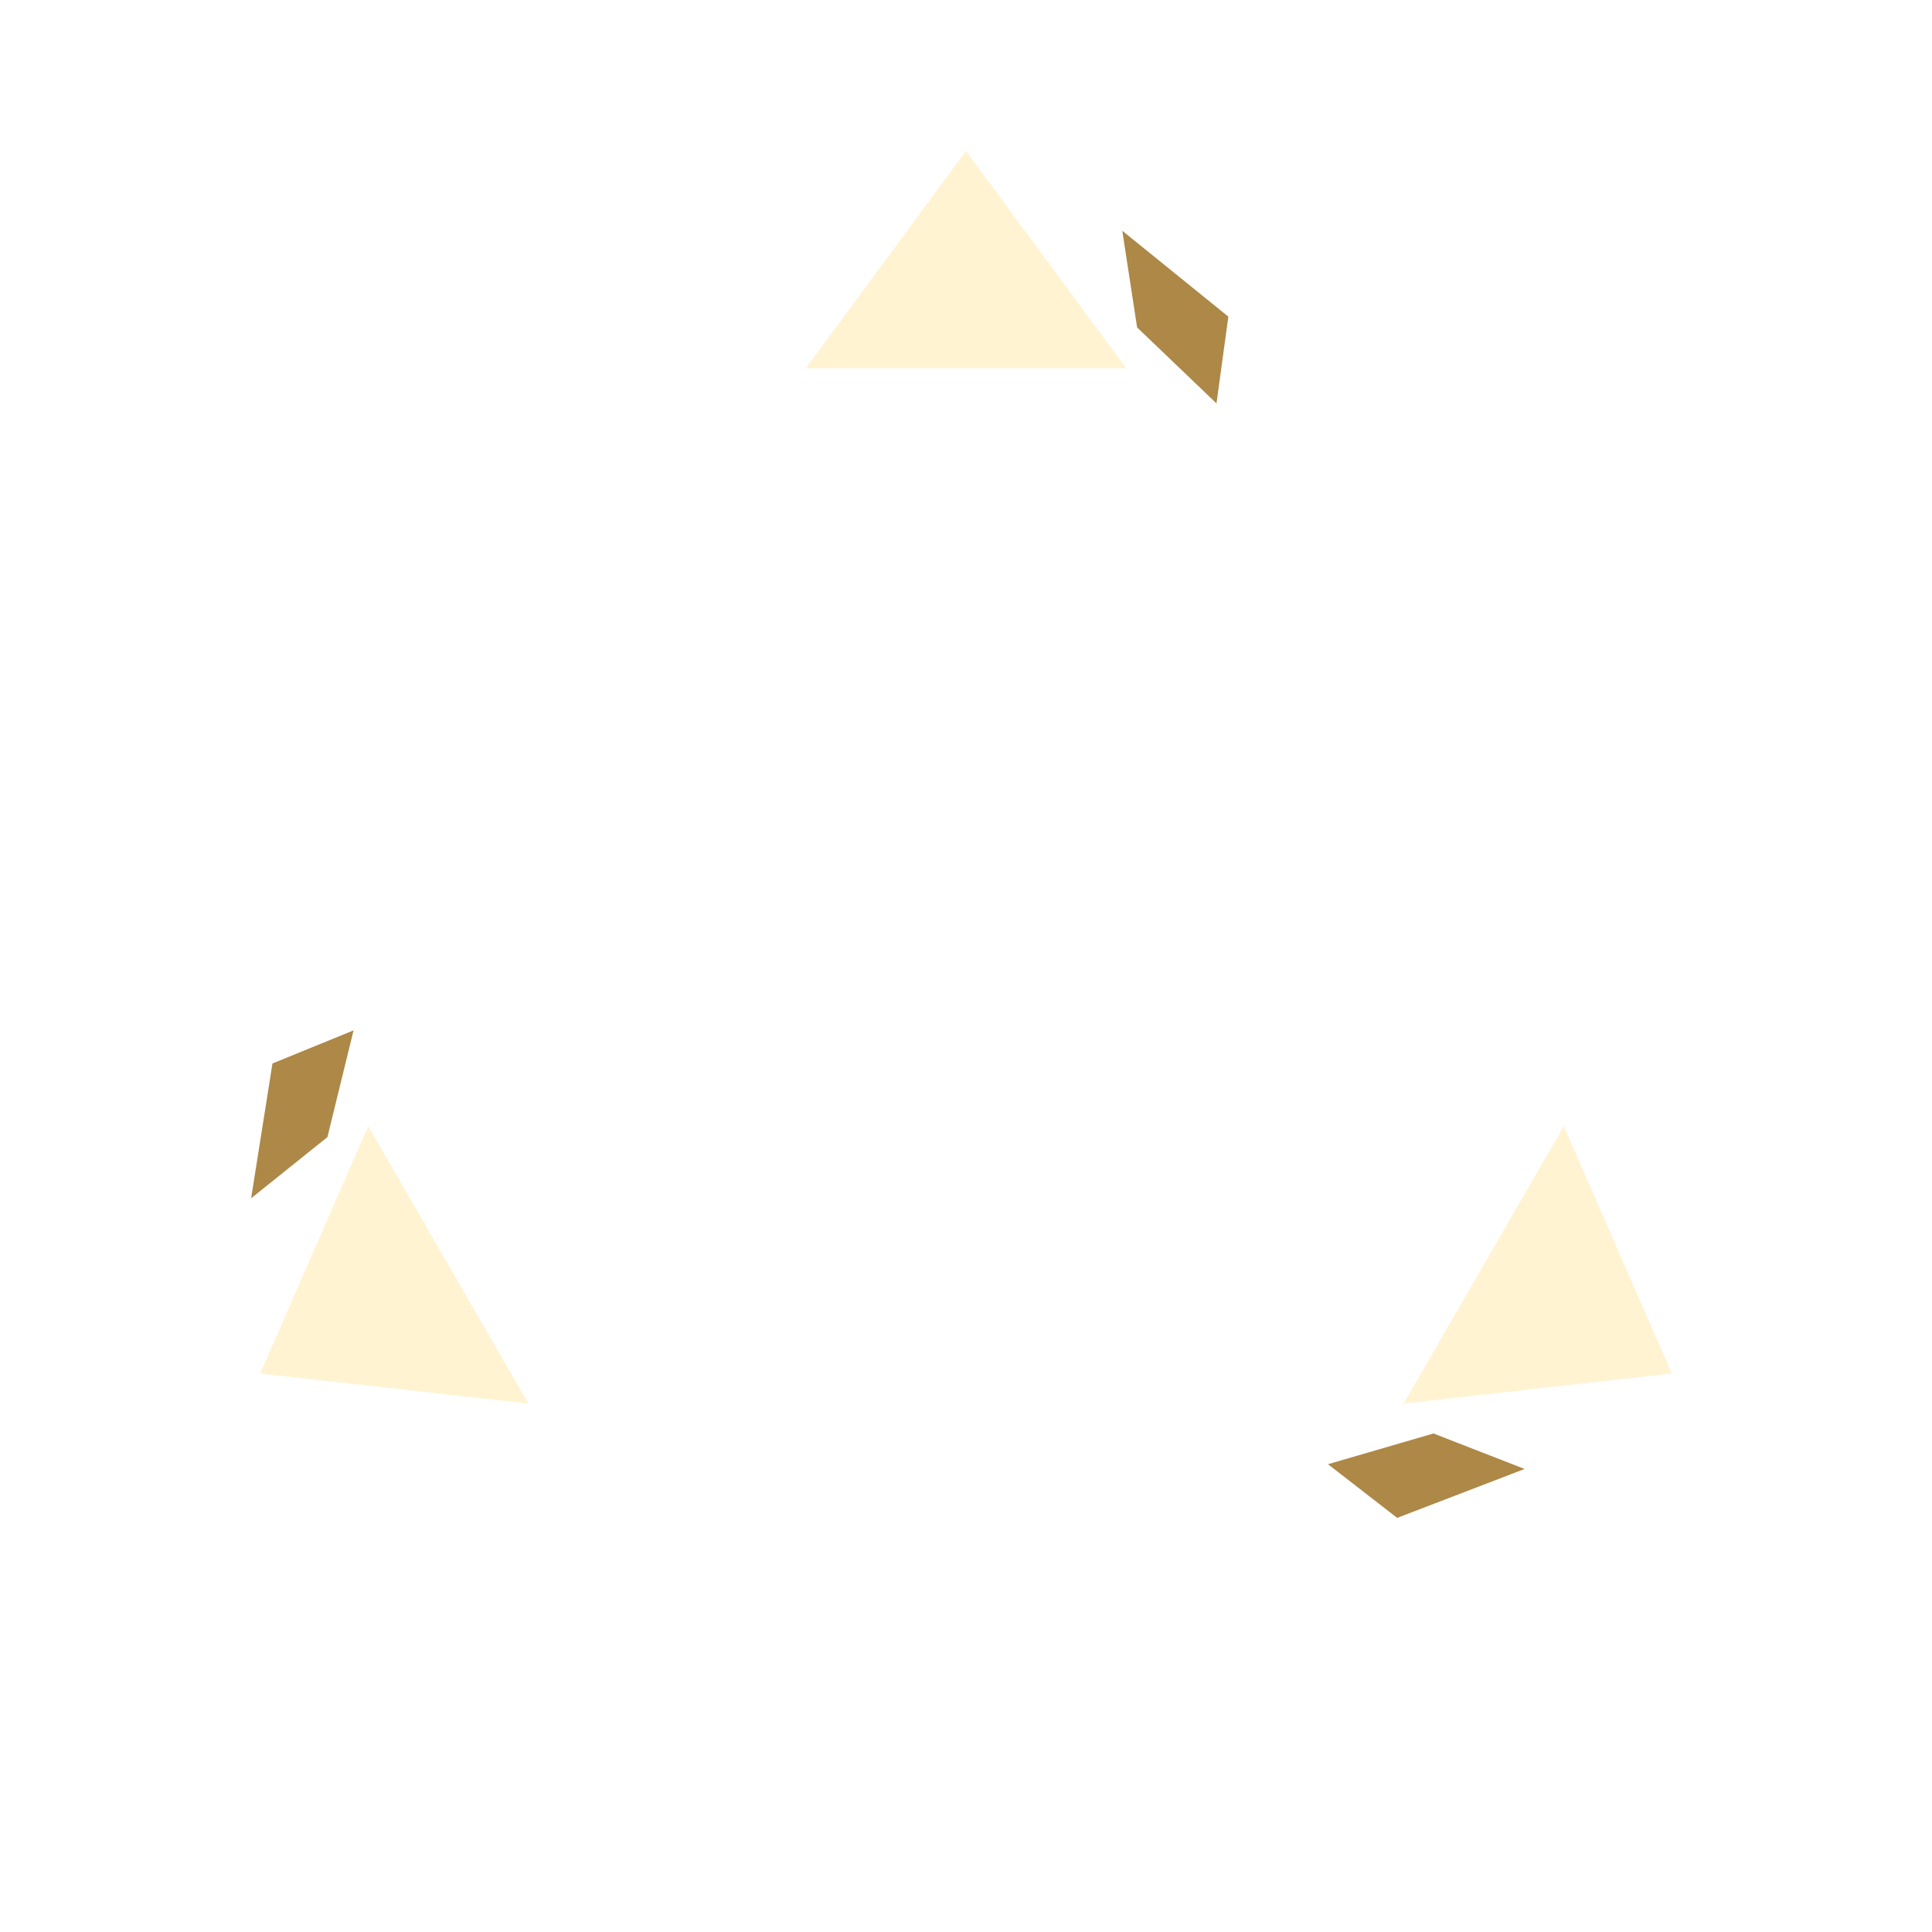
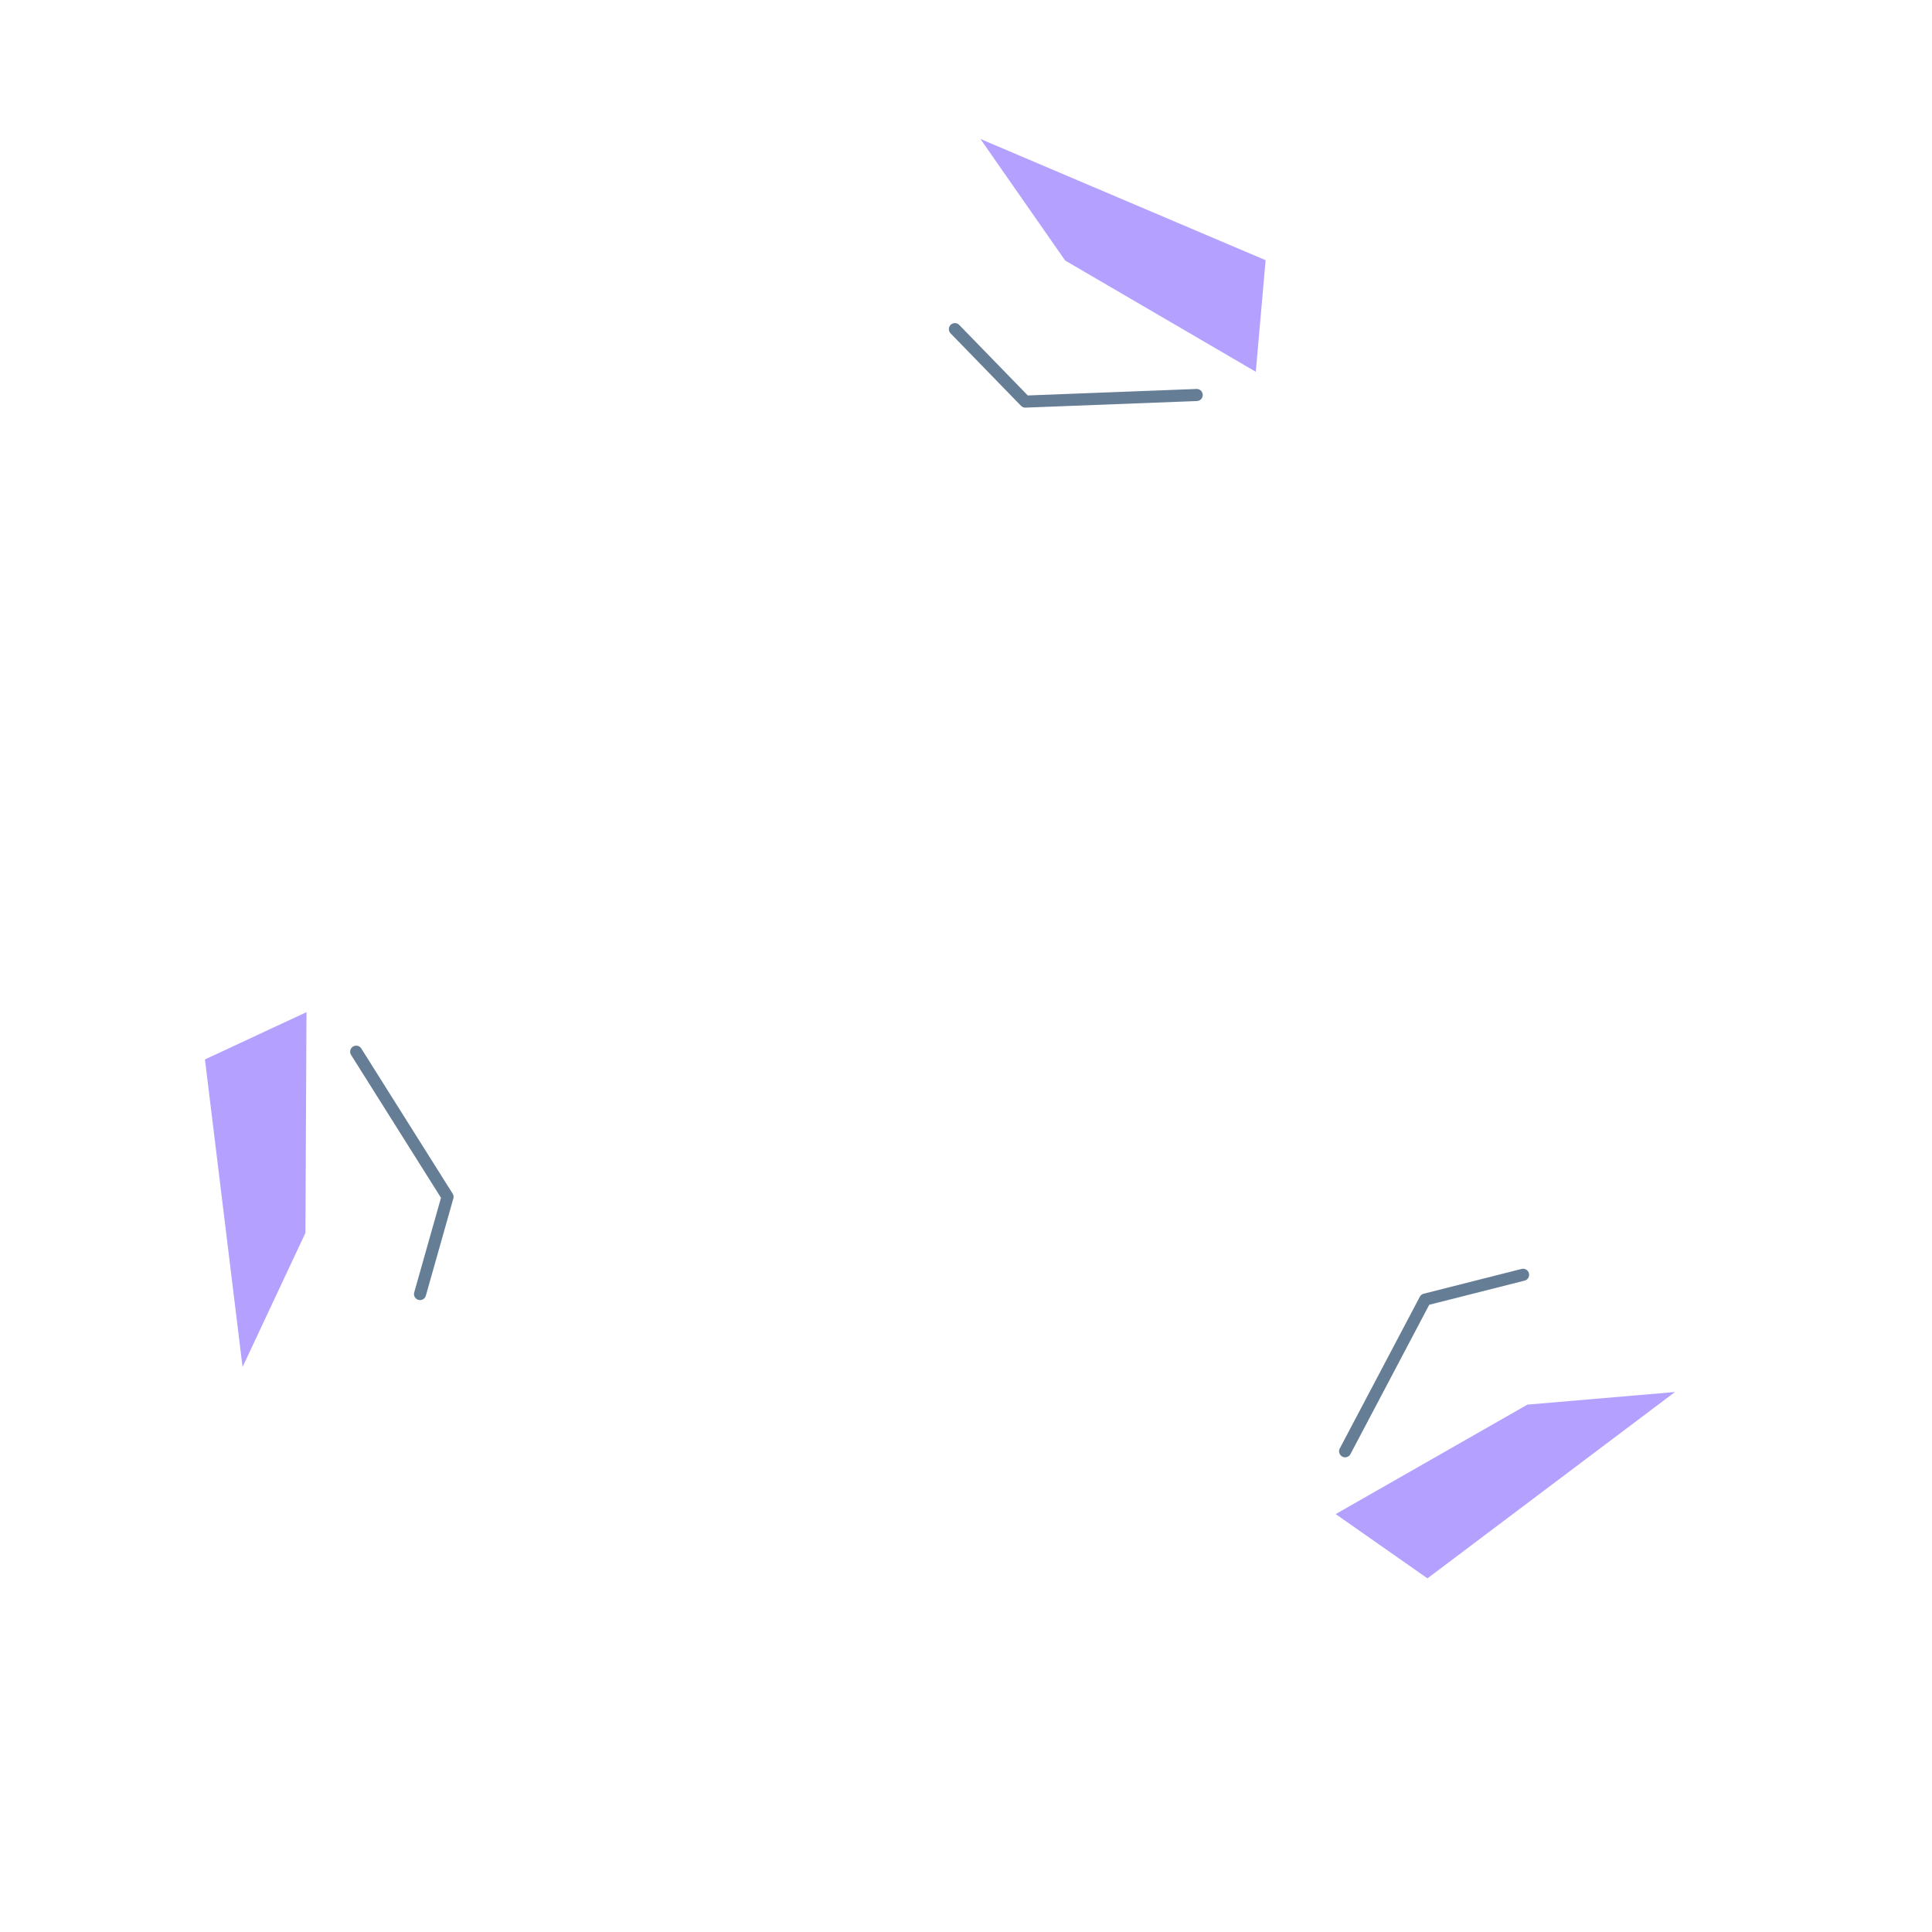
<svg xmlns="http://www.w3.org/2000/svg" width="640" height="640" viewBox="0 0 640 640">
-   <polygon points="320.000,50.000 266.942,121.985 373.058,121.985" fill="#fff3d2" />
-   <polygon points="402.974,133.637 406.909,104.893 371.770,76.441 376.681,108.462" fill="#ad8847" />
-   <polygon points="553.827,455.000 518.015,373.058 464.957,464.957" fill="#fff3d2" />
-   <polygon points="439.908,485.039 462.833,502.818 505.043,486.614 474.856,474.856" fill="#ad8847" />
-   <polygon points="86.173,455.000 175.043,464.957 121.985,373.058" fill="#fff3d2" />
-   <polygon points="117.118,341.324 90.258,352.288 83.187,396.945 108.462,376.681" fill="#ad8847" />
+   <polygon points="324.78,46.04 419.25,86.19 416.00,123.16 352.84,86.30" fill="#b4a1ff" />
+   <polyline points="316.32,109.03 339.65,133.03 396.42,130.85" fill="none" stroke="#657d95" stroke-width="4" stroke-linecap="round" stroke-linejoin="round" />
+   <polygon points="554.86,461.12 472.86,522.85 442.46,501.56 505.97,465.30" fill="#b4a1ff" />
+   <polyline points="504.54,422.29 472.10,430.50 445.59,480.75" fill="none" stroke="#657d95" stroke-width="4" stroke-linecap="round" stroke-linejoin="round" />
+   <polygon points="80.35,452.84 67.89,350.95 101.53,335.28 101.18,408.41" fill="#b4a1ff" />
+   <polyline points="139.14,428.67 148.25,396.47 117.99,348.39" fill="none" stroke="#657d95" stroke-width="4" stroke-linecap="round" stroke-linejoin="round" />
</svg>
